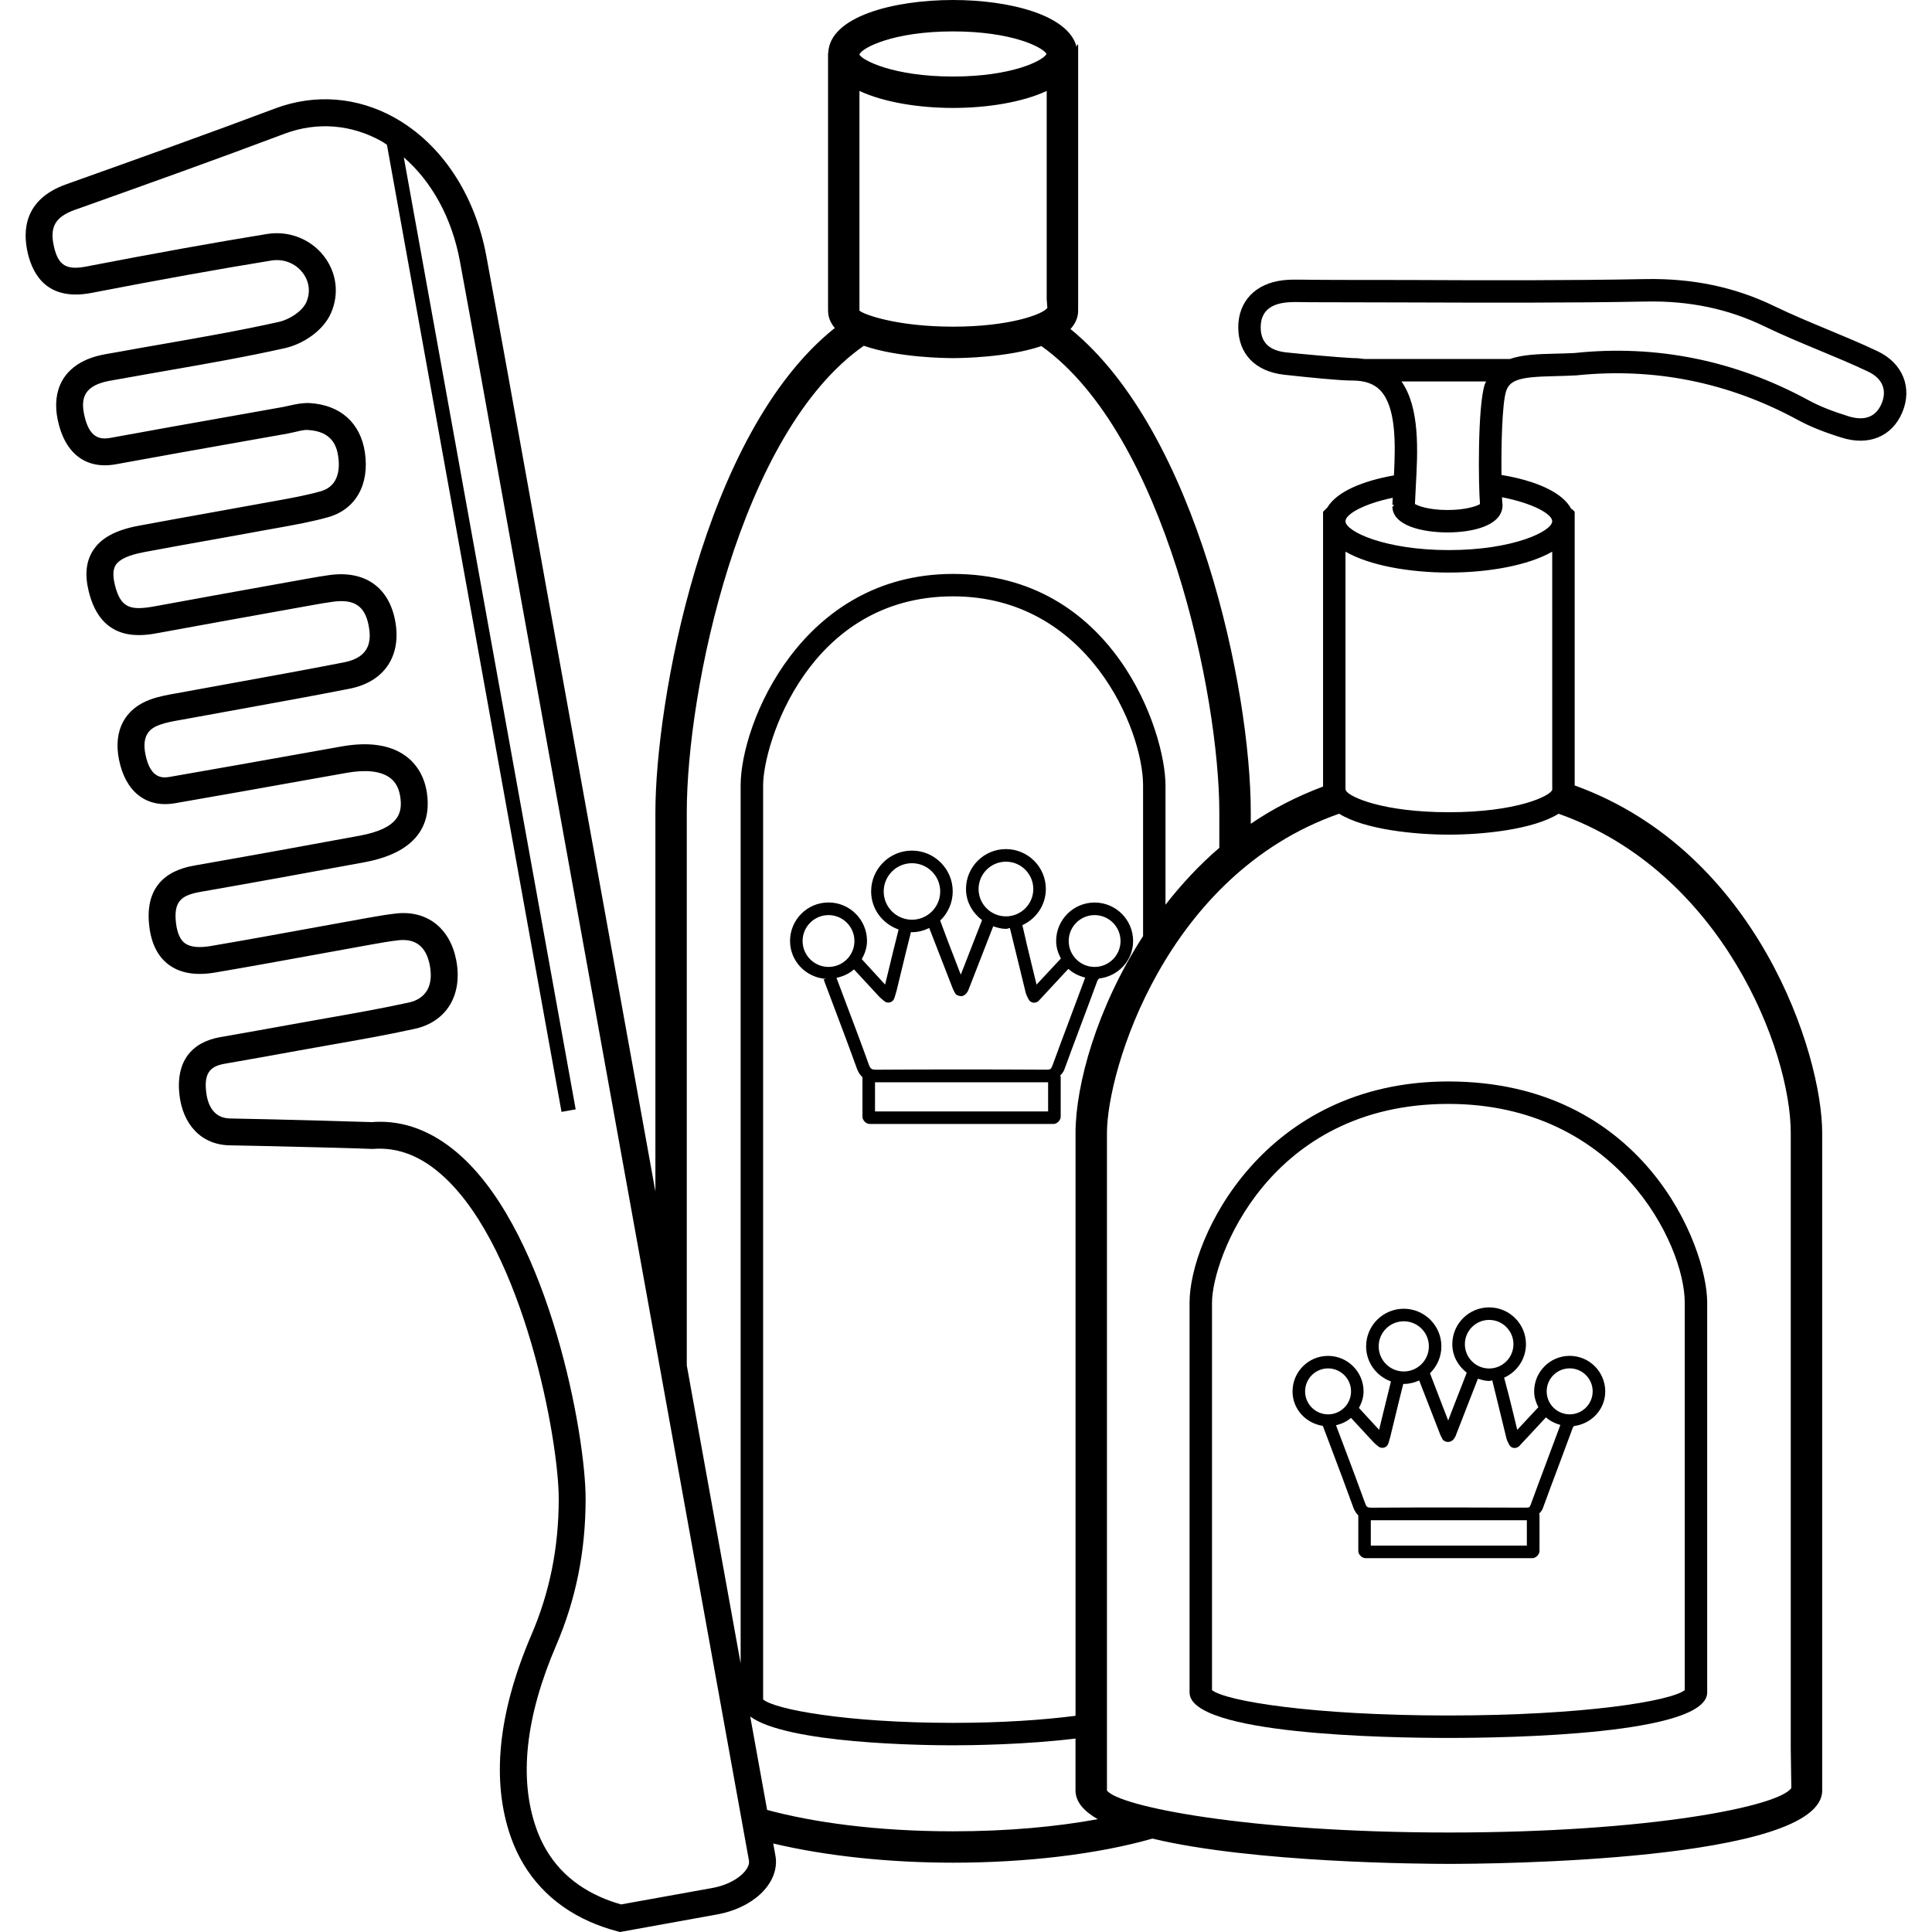
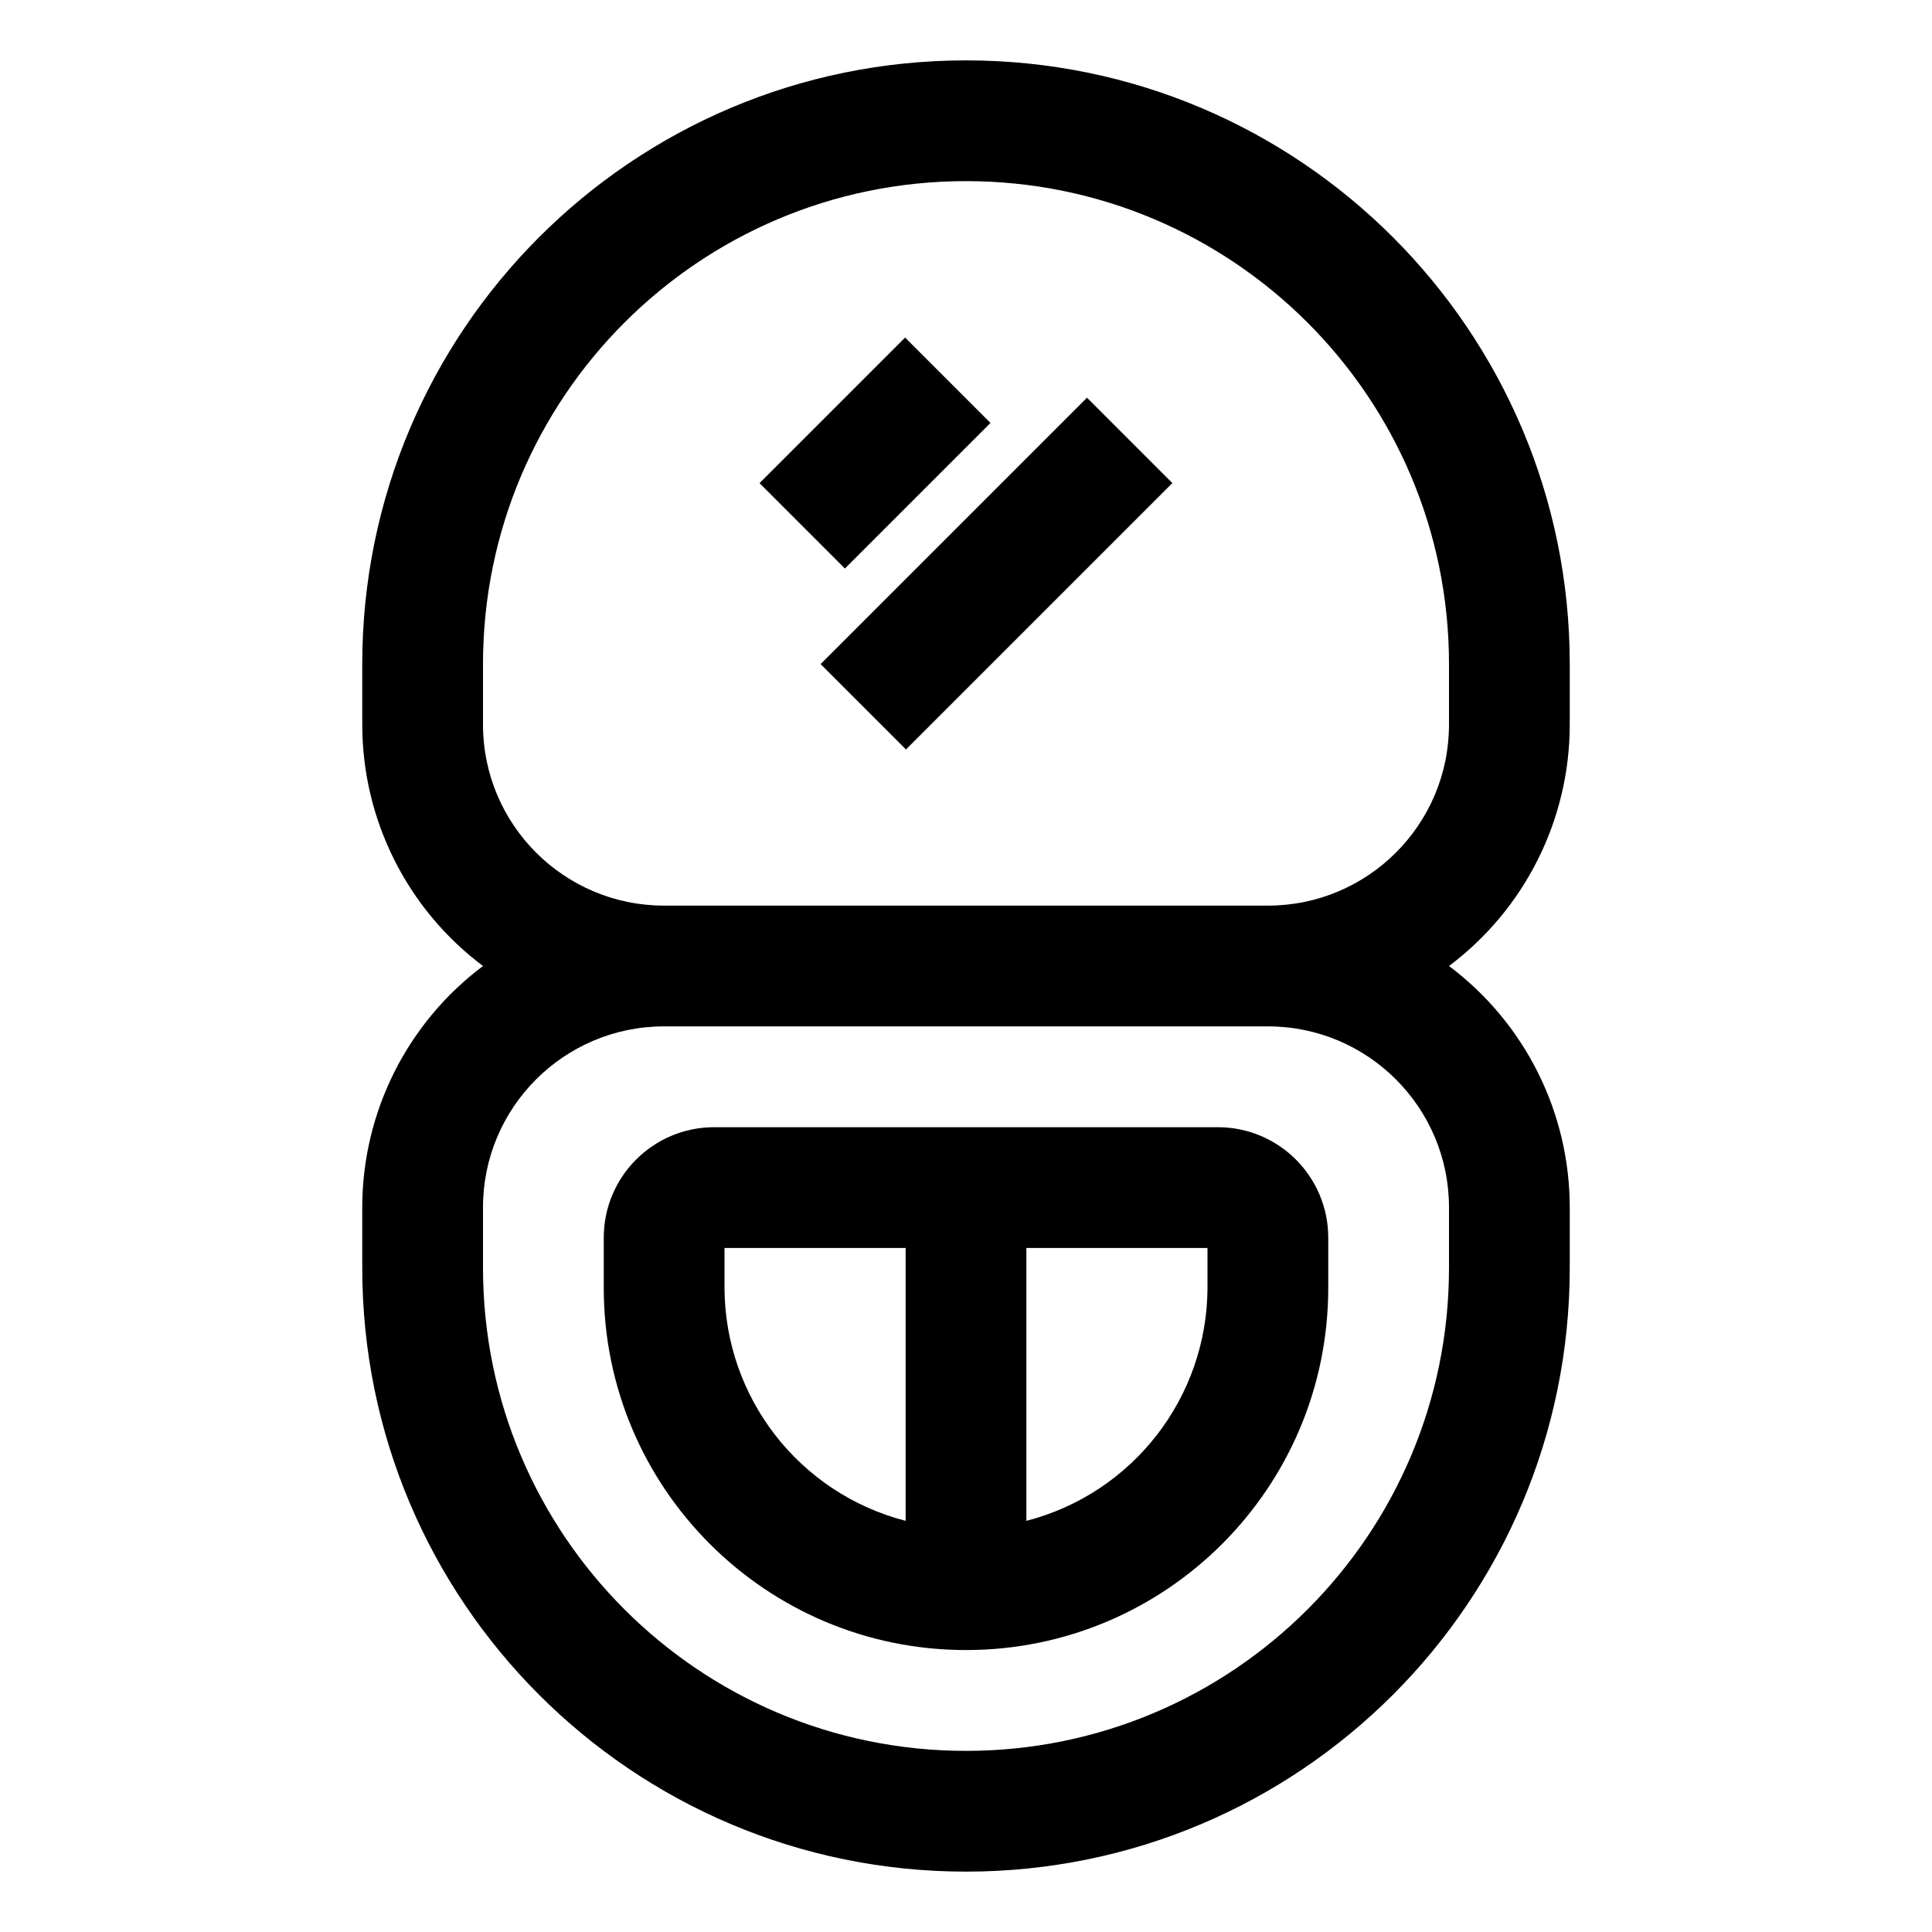
- <svg xmlns="http://www.w3.org/2000/svg" fill="#000000" height="800px" width="800px" version="1.1" id="Layer_1" viewBox="0 0 244.068 244.068" xml:space="preserve">
-   <g>
-     <g>
-       <g>
-         <path d="M237.189,44.368c-2.076-0.984-4.196-1.864-6.32-2.748c-2.26-0.94-4.524-1.88-6.728-2.948     c-4.984-2.416-10.336-3.52-16.208-3.416c-9.972,0.192-20.116,0.16-29.936,0.116c-4.12-0.012-8.092,0.008-12.364-0.028     l-0.908-0.012c-0.856-0.012-1.724-0.028-2.576,0.064c-3.544,0.384-5.736,2.676-5.72,5.984c0.016,3.344,2.172,5.576,5.864,5.968     c3.156,0.344,7.084,0.744,8.572,0.724c1.536,0.008,2.696,0.392,3.508,1.244c1.996,2.092,1.932,6.692,1.72,10.74     c-3.984,0.708-7.212,2.056-8.412,4.056l-0.54,0.54v34.712c-3.324,1.248-6.38,2.824-9.132,4.704v-1.46     c0-15.488-6.768-47.996-22.776-61.044c0.592-0.656,0.968-1.416,0.968-2.328V5.676l-0.084-0.084     c-0.028,0.112-0.084,0.208-0.12,0.316C134.973,1.876,127.484,0,120.404,0c-7.548,0-15.64,2.104-15.772,6.712     c-0.008-0.016-0.016-0.028-0.024-0.04v32.564c0,0.852,0.328,1.572,0.852,2.2c-16.744,13.348-22.664,47.548-22.664,61.172v47.912     c-6.356-35.18-12.548-69.452-13.692-75.784l-2.36-13.14c-1.752-9.752-3.5-19.5-5.304-29.244     c-1.432-7.764-5.636-14.124-11.532-17.452c-4.732-2.664-10.112-3.088-15.156-1.196c-8.52,3.208-17.084,6.256-25.644,9.312     l-0.748,0.268c-5.26,1.872-5.54,5.776-4.844,8.724c0.68,2.856,2.588,6.02,7.992,5.004c8.788-1.7,16.02-3,22.756-4.096     c1.524-0.252,3.02,0.316,3.952,1.516c0.86,1.1,1.036,2.464,0.484,3.74c-0.512,1.172-2.18,2.204-3.432,2.484     c-4.852,1.088-9.852,1.96-14.688,2.804c-1.94,0.34-3.884,0.676-5.82,1.032L14.132,44.6c-0.86,0.144-1.72,0.3-2.54,0.58     c-3.524,1.216-5.088,4.08-4.3,7.86c0.888,4.26,3.568,6.304,7.364,5.608c5.256-0.964,10.524-1.9,15.792-2.832l5.912-1.048     c0.32-0.06,0.644-0.132,0.964-0.208c0.584-0.14,1.124-0.284,1.584-0.24c3.004,0.176,3.616,1.98,3.816,3.324     c0.204,1.364,0.188,3.752-2.22,4.424c-1.868,0.52-3.756,0.86-5.76,1.224l-1.408,0.252c-2.368,0.436-4.736,0.864-7.096,1.284     c-2.912,0.524-5.82,1.044-8.724,1.588c-2.908,0.548-4.74,1.536-5.756,3.112c-0.884,1.372-1.068,3.056-0.56,5.144     c1.596,6.62,6.764,5.68,8.972,5.26c4.936-0.912,9.88-1.796,14.824-2.688l4.5-0.808c0.888-0.16,1.772-0.316,2.66-0.432     c2.624-0.328,3.932,0.568,4.412,2.996c0.324,1.68,0.364,3.988-3.064,4.664c-4.528,0.888-9.064,1.708-13.6,2.532l-7.636,1.392     c-1.056,0.184-2.148,0.38-3.236,0.764c-3.272,1.176-4.736,3.948-4,7.612c0.816,4.068,3.436,6.116,7.028,5.516     c5.764-0.996,11.524-2.024,17.28-3.056l4.44-0.788c2.416-0.436,4.296-0.232,5.436,0.588c0.736,0.524,1.172,1.308,1.344,2.404     c0.312,2.024-0.096,4.02-5.164,4.952c-6.86,1.264-13.716,2.516-20.584,3.716c-1.668,0.292-6.748,1.176-5.952,7.736     c0.264,2.196,1.088,3.82,2.452,4.836c1.44,1.076,3.42,1.416,5.896,0.984c4.488-0.76,8.964-1.58,13.444-2.396l6.436-1.168     c1.076-0.192,2.144-0.376,3.224-0.504c2.192-0.248,3.532,0.8,3.98,3.148c0.492,2.56-0.448,4.232-2.644,4.716     c-3.456,0.756-6.944,1.372-10.432,1.984l-4.192,0.748c-3.06,0.556-6.12,1.104-9.184,1.636c-3.744,0.652-5.584,3.18-5.192,7.112     c0.396,3.984,2.836,6.5,6.368,6.56c5.964,0.096,18.056,0.432,18.044,0.456c3.24-0.26,6.216,0.916,9.076,3.572     c10.036,9.308,14.46,33.172,14.448,40.668c-0.008,6.144-1.136,11.748-3.444,17.128c-4.232,9.864-5.104,18.468-2.6,25.584     c1.704,4.832,5.12,8.512,9.888,10.636c1.068,0.48,2.252,0.896,3.532,1.24l0.368,0.096l12.316-2.228     c2.092-0.38,4-1.268,5.36-2.516c1.552-1.416,2.264-3.204,1.956-4.896c0,0-0.1-0.552-0.28-1.544     c6.616,1.58,14.648,2.428,22.724,2.428c9.096,0,18.188-1.044,25.18-3.044c12.804,3.068,34.112,3.196,37.452,3.196     c4.828,0,47.16-0.26,47.16-9.276v-83.056c0-9.952-8.124-35.536-31.268-43.908V64.648l-0.376-0.376     c-0.008,0.024-0.024,0.044-0.032,0.068c-1.104-2.18-4.568-3.624-8.84-4.34c-0.04-3.752,0.08-8.964,0.58-10.564     c0.208-0.656,0.6-1.072,1.252-1.352c0.028-0.012,0.06-0.02,0.088-0.032c0.968-0.38,2.48-0.48,4.852-0.536     c0.832-0.02,1.708-0.044,2.688-0.096c9.804-1.016,19.22,0.868,27.988,5.636c1.52,0.824,3.228,1.516,5.536,2.232     c3.424,1.08,6.352-0.148,7.64-3.168C241.632,48.992,240.381,45.88,237.189,44.368z M132.313,38.9     c-0.56,0.8-4.752,2.368-11.912,2.368c-7.16,0-11.352-1.564-11.828-2.032V11.488c3.088,1.44,7.524,2.148,11.828,2.148     s8.74-0.708,11.828-2.148v26.324L132.313,38.9z M120.4,3.968c7.404,0,11.348,1.984,11.808,2.852     c-0.46,0.864-4.416,2.848-11.808,2.848c-7.58,0-11.54-2.084-11.836-2.784C108.864,6.052,112.82,3.968,120.4,3.968z      M109.124,43.68c4.3,1.492,10.26,1.56,11.276,1.56c1.004,0,6.868-0.068,11.16-1.52c15.64,11.152,22.476,44.164,22.476,58.888     v4.496c-2.564,2.2-4.808,4.636-6.8,7.188v-15.06c0-6.852-6.604-26.728-26.836-26.728c-19.112,0-26.836,18.864-26.836,26.728     V210.14c-1.912-10.576-4.284-23.712-6.804-37.656v-69.876h0C86.76,87.388,93.38,54.704,109.124,43.68z M144.404,99.228v19.028     c-5.852,9.044-8.532,18.816-8.532,24.876v73.624c-4.024,0.516-9.224,0.892-15.468,0.892c-13.536,0-22.584-1.716-24-2.96V99.228     c0-5.268,5.748-23.892,24-23.892C137.496,75.336,144.404,92.196,144.404,99.228z M93.704,236.82     c-0.884,0.8-2.22,1.416-3.672,1.68l-11.564,2.084c-0.96-0.272-1.852-0.592-2.66-0.956c-3.944-1.76-6.66-4.676-8.064-8.664     c-2.212-6.28-1.368-14.056,2.516-23.104c2.496-5.816,3.712-11.856,3.72-18.464c0.016-8.176-4.584-33.016-15.536-43.168     c-3.232-3-6.776-4.516-10.416-4.516c-0.348,0-0.696,0.016-1.048,0.044c0,0-11.968-0.364-17.912-0.46     c-2.228-0.04-2.884-1.92-3.04-3.496v-0.004c-0.248-2.456,0.736-3.132,2.392-3.42c3.076-0.532,6.144-1.084,9.212-1.644     l4.172-0.744c3.536-0.62,7.068-1.244,10.572-2.012c4.04-0.884,6.1-4.288,5.26-8.676c-0.788-4.1-3.764-6.384-7.728-5.884     c-1.144,0.136-2.284,0.328-3.42,0.532l-6.444,1.168c-4.464,0.816-8.932,1.628-13.408,2.392c-1.52,0.26-2.624,0.136-3.288-0.36     c-0.588-0.436-0.96-1.284-1.112-2.516c-0.344-2.852,0.748-3.556,3.164-3.976c6.88-1.2,13.752-2.456,20.616-3.724     c7.448-1.372,8.412-5.552,7.908-8.816c-0.308-1.988-1.248-3.596-2.728-4.652c-1.924-1.38-4.636-1.764-8.008-1.172l-4.444,0.792     c-5.752,1.028-11.504,2.056-17.26,3.052c-0.792,0.128-2.46,0.416-3.112-2.832c-0.512-2.56,0.7-3.344,1.812-3.744     c0.86-0.308,1.772-0.46,2.676-0.62l7.652-1.392c4.556-0.824,9.108-1.652,13.652-2.544c4.416-0.868,6.612-4.184,5.744-8.652     c-0.82-4.192-3.82-6.276-8.18-5.72c-0.948,0.124-1.888,0.292-3.032,0.496L34.401,73.9c-4.948,0.892-9.9,1.776-14.84,2.692     c-3.084,0.564-4.328,0.248-5.052-2.72c-0.276-1.136-0.24-1.952,0.112-2.496c0.464-0.724,1.652-1.264,3.528-1.616     c2.896-0.548,5.792-1.068,8.692-1.584c2.376-0.424,4.748-0.848,7.116-1.288l1.392-0.248c1.992-0.36,4.056-0.732,6.076-1.296     c3.488-0.968,5.28-4.112,4.672-8.2c-0.56-3.728-3.104-5.996-6.984-6.224c-0.96-0.036-1.8,0.148-2.56,0.324     c-0.26,0.06-0.528,0.12-0.788,0.168l-5.908,1.052c-5.272,0.932-10.548,1.868-15.816,2.836c-1.412,0.268-2.784,0.076-3.416-2.96     c-0.44-2.112,0.184-3.292,2.08-3.944c0.644-0.22,1.324-0.328,2.004-0.444l0.668-0.116c1.928-0.352,3.864-0.688,5.792-1.024     c4.88-0.852,9.92-1.732,14.848-2.836c2.072-0.464,4.768-2.056,5.808-4.452c1.048-2.416,0.704-5.096-0.916-7.18     c-1.684-2.168-4.44-3.228-7.184-2.784c-6.768,1.104-14.036,2.412-22.86,4.116c-2.46,0.468-3.484-0.14-4.032-2.444     c-0.6-2.548,0.12-3.832,2.672-4.74l0.752-0.264c8.58-3.06,17.164-6.12,25.696-9.336c4.084-1.532,8.448-1.188,12.288,0.976     c0.22,0.124,0.424,0.284,0.64,0.42l22.056,122.176l1.788-0.32L51.012,19.876c3.544,3.076,6.08,7.672,7.084,13.104     c1.8,9.74,3.552,19.48,5.296,29.224l2.368,13.144c2.484,13.768,28.856,159.7,28.856,159.704     C94.704,235.56,94.372,236.208,93.704,236.82z M120.4,231.348c-9.704,0-17.708-1.14-23.492-2.704     c-0.536-2.972-1.26-6.972-2.132-11.796c4.672,3.428,21.764,3.636,25.624,3.636c2.288,0,9.22-0.084,15.468-0.856v6.564     c0,1.412,1.04,2.608,2.808,3.624C133.616,230.744,127.457,231.348,120.4,231.348z M226.225,143.132v77.836l0.072,4.912     c-1.504,2.296-17.776,5.62-43.26,5.62c-25.488,0-41.76-3.324-43.196-5.308v-83.06c0-7.932,7.42-32.668,29.332-40.336     c3.224,2.016,9.604,2.644,13.864,2.644s10.628-0.628,13.856-2.64C217.536,110.088,226.225,132.66,226.225,143.132z      M183.033,102.608c-8.272,0-12.508-1.896-12.992-2.712c-0.028-0.068-0.04-0.14-0.068-0.208V69.692     c3.024,1.74,8.052,2.64,13.06,2.64c5.004,0,10.032-0.9,13.056-2.64l0.004,30.084     C195.828,100.584,191.548,102.608,183.033,102.608z M189.816,63.788c-0.028-0.212-0.052-0.556-0.072-0.972     c4.028,0.788,6.344,2.152,6.344,3.028c0,1.284-4.956,3.648-13.056,3.648c-8.1,0-13.06-2.364-13.06-3.648     c0-0.848,2.172-2.164,5.972-2.96c-0.012,0.288-0.036,0.608-0.044,0.88l0.164,0.008l-0.024,0.196h-0.14     c0,2.428,3.752,3.292,6.964,3.292S189.828,66.396,189.816,63.788z M186.968,63.68c-0.468,0.276-1.832,0.748-4.096,0.748     c-2.308,0-3.68-0.488-4.124-0.76c0.028-0.712,0.072-1.472,0.112-2.256c0.252-4.46,0.524-9.896-1.812-13.224h10.688     c-0.056,0.14-0.132,0.252-0.18,0.408C186.652,51.48,186.764,61.352,186.968,63.68z M178.741,63.968l-0.028-0.032l0.02-0.064     C178.736,63.904,178.741,63.936,178.741,63.968z M237.692,51.004c-0.724,1.684-2.148,2.212-4.188,1.58     c-2.124-0.664-3.676-1.284-5.028-2.02c-9.276-5.044-19.256-7.06-29.568-5.968c-0.88,0.048-1.728,0.068-2.532,0.084     c-2.048,0.052-4.024,0.112-5.628,0.668h-18.396c-0.48-0.068-0.972-0.116-1.512-0.112c-1.676-0.08-6.604-0.528-8.34-0.716     c-2.168-0.236-3.228-1.264-3.236-3.156c-0.008-1.86,1.064-2.92,3.188-3.148c0.732-0.08,1.472-0.064,2.22-0.048l0.956,0.012     c4.276,0.004,8.244,0.012,12.352,0.028c9.836,0.032,20,0.072,30.004-0.116c5.416-0.1,10.344,0.916,14.916,3.136     c2.248,1.088,4.564,2.052,6.876,3.012c2.08,0.864,4.16,1.728,6.196,2.692C237.804,47.792,238.428,49.28,237.692,51.004z" />
-         <path d="M150.276,164.556v49.252c0,5.328,25.028,5.744,32.696,5.744s32.696-0.416,32.696-5.744v-49.252     c0-7.16-8.052-27.936-32.696-27.936C159.689,136.62,150.276,156.336,150.276,164.556z M212.832,164.556v48.956     c-1.732,1.38-12.716,3.204-29.86,3.204s-28.128-1.82-29.86-3.204v-48.956c0-5.536,7.152-25.1,29.86-25.1     C204.241,139.456,212.832,157.172,212.832,164.556z" />
-         <path d="M185.293,173.412c-0.584,1.484-1.16,2.968-1.736,4.452l-0.608,1.588l-0.58-1.492c-0.572-1.472-1.14-2.944-1.72-4.48     c0.884-0.864,1.44-2.06,1.44-3.396c0-2.62-2.132-4.752-4.752-4.752c-2.624,0-4.756,2.132-4.756,4.752     c0,2.052,1.316,3.764,3.136,4.432c-0.368,1.46-0.728,2.924-1.08,4.392l-0.416,1.72l-2.548-2.764     c0.34-0.632,0.584-1.32,0.584-2.088c0-2.476-2.012-4.488-4.488-4.488c-2.472,0-4.484,2.012-4.484,4.488     c0,2.24,1.672,4.016,3.816,4.352c0.024,0.056,0.048,0.092,0.064,0.14l1.072,2.84c0.92,2.44,1.844,4.88,2.728,7.336     c0.156,0.432,0.376,0.744,0.628,0.996v4.5c0,0.436,0.464,0.904,0.904,0.904h21.084c0.436,0,0.904-0.464,0.904-0.904v-4.576     c0-0.044-0.052-0.084-0.06-0.128c0.168-0.208,0.36-0.368,0.472-0.676c0.652-1.792,1.324-3.584,1.996-5.368     c0.6-1.604,1.204-3.208,1.792-4.816c0.048-0.132,0.112-0.168,0.168-0.228c2.204-0.284,3.936-2.096,3.936-4.376     c-0.004-2.48-2.016-4.488-4.492-4.488s-4.488,2.012-4.488,4.488c0,0.732,0.216,1.396,0.528,2.004     c-0.036,0.04-0.068,0.076-0.108,0.112l-2.556,2.744l-0.488-2.016c-0.368-1.516-0.744-3.036-1.168-4.576     c1.616-0.728,2.756-2.34,2.756-4.228c0-2.568-2.084-4.652-4.652-4.652s-4.652,2.084-4.652,4.652     C183.468,171.296,184.208,172.56,185.293,173.412z M174.168,170.084c0-1.748,1.42-3.168,3.172-3.168     c1.748,0,3.168,1.42,3.168,3.168c0,1.752-1.42,3.172-3.168,3.172C175.588,173.256,174.168,171.832,174.168,170.084z      M167.772,178.676c-1.6-0.004-2.9-1.304-2.9-2.904c0-1.6,1.3-2.904,2.9-2.904c1.6,0,2.904,1.3,2.904,2.904     S169.376,178.676,167.772,178.676z M173.173,195.252v-3.2h0.104h0.02h19.588v3.2H173.173z M198.296,172.864     c1.604,0,2.904,1.3,2.904,2.904s-1.304,2.904-2.904,2.904c-1.6,0-2.904-1.3-2.904-2.904S196.692,172.864,198.296,172.864z      M190.316,181.744c0.052,0.204,0.132,0.36,0.216,0.512l0.104,0.212c0.108,0.244,0.332,0.412,0.592,0.452     c0.256,0.02,0.524-0.052,0.708-0.248l3.364-3.62c0.512,0.464,1.136,0.768,1.82,0.96c-0.568,1.548-1.144,3.084-1.724,4.62     c-0.672,1.792-1.344,3.584-2,5.384c-0.148,0.404-0.18,0.436-0.628,0.444c-6.492-0.032-12.984-0.036-19.476,0.004h-0.028     c-0.532,0-0.632-0.076-0.812-0.568c-0.888-2.46-1.808-4.912-2.736-7.36l-0.94-2.484c0.712-0.168,1.36-0.468,1.896-0.932     l2.824,3.052c0.116,0.132,0.256,0.248,0.428,0.392l0.188,0.156c0.208,0.172,0.476,0.228,0.744,0.156     c0.256-0.08,0.456-0.276,0.536-0.536l0.096-0.32c0.06-0.192,0.108-0.348,0.148-0.516l0.544-2.236     c0.356-1.484,0.72-2.968,1.096-4.448c0.02,0,0.04,0.012,0.06,0.012c0.696,0,1.348-0.168,1.948-0.44     c0.54,1.376,1.076,2.756,1.608,4.132l1.052,2.712c0.052,0.124,0.112,0.248,0.276,0.556c0.12,0.24,0.404,0.34,0.668,0.372     c0.316,0.004,0.58-0.14,0.748-0.348c0.056-0.068,0.208-0.296,0.236-0.376l1.172-3.012c0.552-1.42,1.104-2.84,1.66-4.26     c0.456,0.148,0.916,0.288,1.42,0.288c0.14,0,0.256-0.068,0.392-0.08c0.38,1.536,0.752,3.072,1.128,4.608L190.316,181.744z      M188.124,166.744c1.692,0,3.068,1.376,3.068,3.068c0,1.692-1.376,3.068-3.068,3.068c-1.692,0-3.068-1.376-3.068-3.068     C185.056,168.12,186.433,166.744,188.124,166.744z" />
-         <path d="M133.421,118.876c0,0.812,0.248,1.544,0.6,2.216c-0.044,0.052-0.112,0.12-0.168,0.176l-2.908,3.116l-0.62-2.556     c-0.392-1.612-0.784-3.228-1.168-4.956c1.74-0.796,2.964-2.532,2.964-4.564c0-2.78-2.26-5.044-5.044-5.044     c-2.78,0-5.044,2.26-5.044,5.044c0,1.628,0.828,3.008,2.028,3.932c-0.744,1.892-1.48,3.792-2.216,5.688l-0.472,1.2l-0.588-1.528     c-0.668-1.72-1.336-3.452-2.012-5.3c0.968-0.936,1.584-2.24,1.584-3.688c0-2.844-2.312-5.156-5.156-5.156     c-2.84,0-5.152,2.312-5.152,5.156c0,2.244,1.464,4.108,3.472,4.812c-0.452,1.776-0.884,3.552-1.312,5.332l-0.396,1.624     l-0.92-1.004c-0.648-0.708-1.316-1.428-2.024-2.204c0.384-0.696,0.66-1.456,0.66-2.304c0-2.68-2.18-4.86-4.86-4.86     c-2.684,0-4.864,2.18-4.864,4.86c0,2.564,2.012,4.616,4.532,4.796c-0.104,0.016-0.184,0.052-0.292,0.064     c0.008,0.024,0.02,0.04,0.028,0.064l1.128,2.996c1.032,2.732,2.064,5.46,3.052,8.208c0.172,0.48,0.412,0.82,0.7,1.092v4.996     c0,0.436,0.46,0.904,0.9,0.904h23.24c0.436,0,0.904-0.464,0.904-0.904v-5.056c0-0.052-0.056-0.092-0.068-0.144     c0.188-0.228,0.4-0.412,0.524-0.756c0.72-1.976,1.456-3.94,2.196-5.912c0.664-1.764,1.328-3.532,1.976-5.3     c0.052-0.136,0.14-0.212,0.22-0.3c2.408-0.284,4.3-2.256,4.3-4.74c0-2.68-2.18-4.86-4.864-4.86     C135.6,114.016,133.421,116.196,133.421,118.876z M123.624,112.312c0-1.904,1.552-3.456,3.456-3.456     c1.908,0,3.456,1.552,3.456,3.456s-1.552,3.452-3.456,3.452C125.172,115.764,123.624,114.212,123.624,112.312z M111.637,112.62     c0-1.968,1.6-3.572,3.568-3.572c1.968,0,3.572,1.6,3.572,3.572c0,1.964-1.6,3.568-3.572,3.568     C113.236,116.184,111.637,114.584,111.637,112.62z M104.668,122.152c-1.804,0-3.276-1.468-3.276-3.276     c0-1.804,1.468-3.272,3.276-3.272c1.804,0,3.272,1.468,3.272,3.272C107.941,120.684,106.473,122.152,104.668,122.152z      M132.408,140.408H110.54v-3.684h0.2h0.02h21.648V140.408z M138.28,115.604c1.808,0,3.276,1.468,3.276,3.272     c0,1.808-1.468,3.276-3.276,3.276c-1.804,0-3.272-1.468-3.272-3.276C135.009,117.072,136.476,115.604,138.28,115.604z      M134.973,122.4c0.584,0.548,1.32,0.892,2.12,1.1c-0.636,1.724-1.28,3.448-1.928,5.168c-0.744,1.972-1.48,3.944-2.204,5.924     c-0.168,0.46-0.26,0.54-0.724,0.54h-0.044c-7.144-0.04-14.288-0.044-21.44,0.004h-0.024c-0.632,0-0.772-0.1-0.98-0.676     c-0.988-2.752-2.024-5.492-3.06-8.228l-1.016-2.7c0.832-0.18,1.592-0.52,2.208-1.072c0.616,0.664,1.228,1.328,1.844,1.992     l1.324,1.436c0.12,0.128,0.256,0.244,0.42,0.38l0.232,0.196c0.208,0.176,0.476,0.244,0.74,0.16     c0.256-0.072,0.46-0.268,0.54-0.524l0.084-0.264c0.084-0.252,0.144-0.456,0.196-0.664l0.496-2.044     c0.432-1.796,0.868-3.592,1.324-5.388c0.044,0,0.08,0.024,0.124,0.024c0.788,0,1.516-0.208,2.184-0.528     c0.644,1.644,1.284,3.292,1.92,4.936l1.04,2.676c0.056,0.148,0.124,0.288,0.216,0.448l0.096,0.176     c0.12,0.24,0.408,0.332,0.672,0.36c0.288,0.06,0.584-0.144,0.752-0.356c0.08-0.092,0.176-0.216,0.244-0.388l1.008-2.588     c0.708-1.832,1.416-3.656,2.136-5.484c0.512,0.176,1.044,0.328,1.616,0.328c0.176,0,0.324-0.084,0.492-0.1     c0,0.004,0,0.016,0.004,0.02c0.408,1.64,0.808,3.288,1.208,4.932l0.788,3.236c0.056,0.216,0.144,0.392,0.236,0.56l0.112,0.232     c0.112,0.24,0.336,0.408,0.596,0.444c0.256,0.02,0.52-0.056,0.704-0.248l3.576-3.856l0.148-0.144     C134.96,122.412,134.965,122.408,134.973,122.4z" />
-       </g>
-     </g>
-   </g>
+ <svg xmlns="http://www.w3.org/2000/svg" id="OBJECT" viewBox="0 0 32 32">
+   <path d="M26,12V11A10,10,0,0,0,6,11v1a5,5,0,0,0,2,4,5,5,0,0,0-2,4v1a10,10,0,0,0,20,0V20a5,5,0,0,0-2-4A5,5,0,0,0,26,12Zm-2,8v1A8,8,0,0,1,8,21V20a3,3,0,0,1,3-3H21A3,3,0,0,1,24,20Zm0-8a3,3,0,0,1-3,3H11a3,3,0,0,1-3-3V11a8,8,0,0,1,16,0Z" />
+   <path d="M20.17,18.67H11.83A1.83,1.83,0,0,0,10,20.5v.83a6,6,0,0,0,12,0V20.5A1.83,1.83,0,0,0,20.17,18.67ZM12,21.33v-.66h3v4.52A4,4,0,0,1,12,21.33Zm8,0a4,4,0,0,1-3,3.86V20.67h3Z" />
+   <rect x="13.38" y="8.5" width="6.24" height="2" transform="translate(-1.88 14.45) rotate(-45)" />
+   <rect x="12.79" y="6.5" width="3.41" height="2" transform="translate(-1.06 12.45) rotate(-45)" />
</svg>
